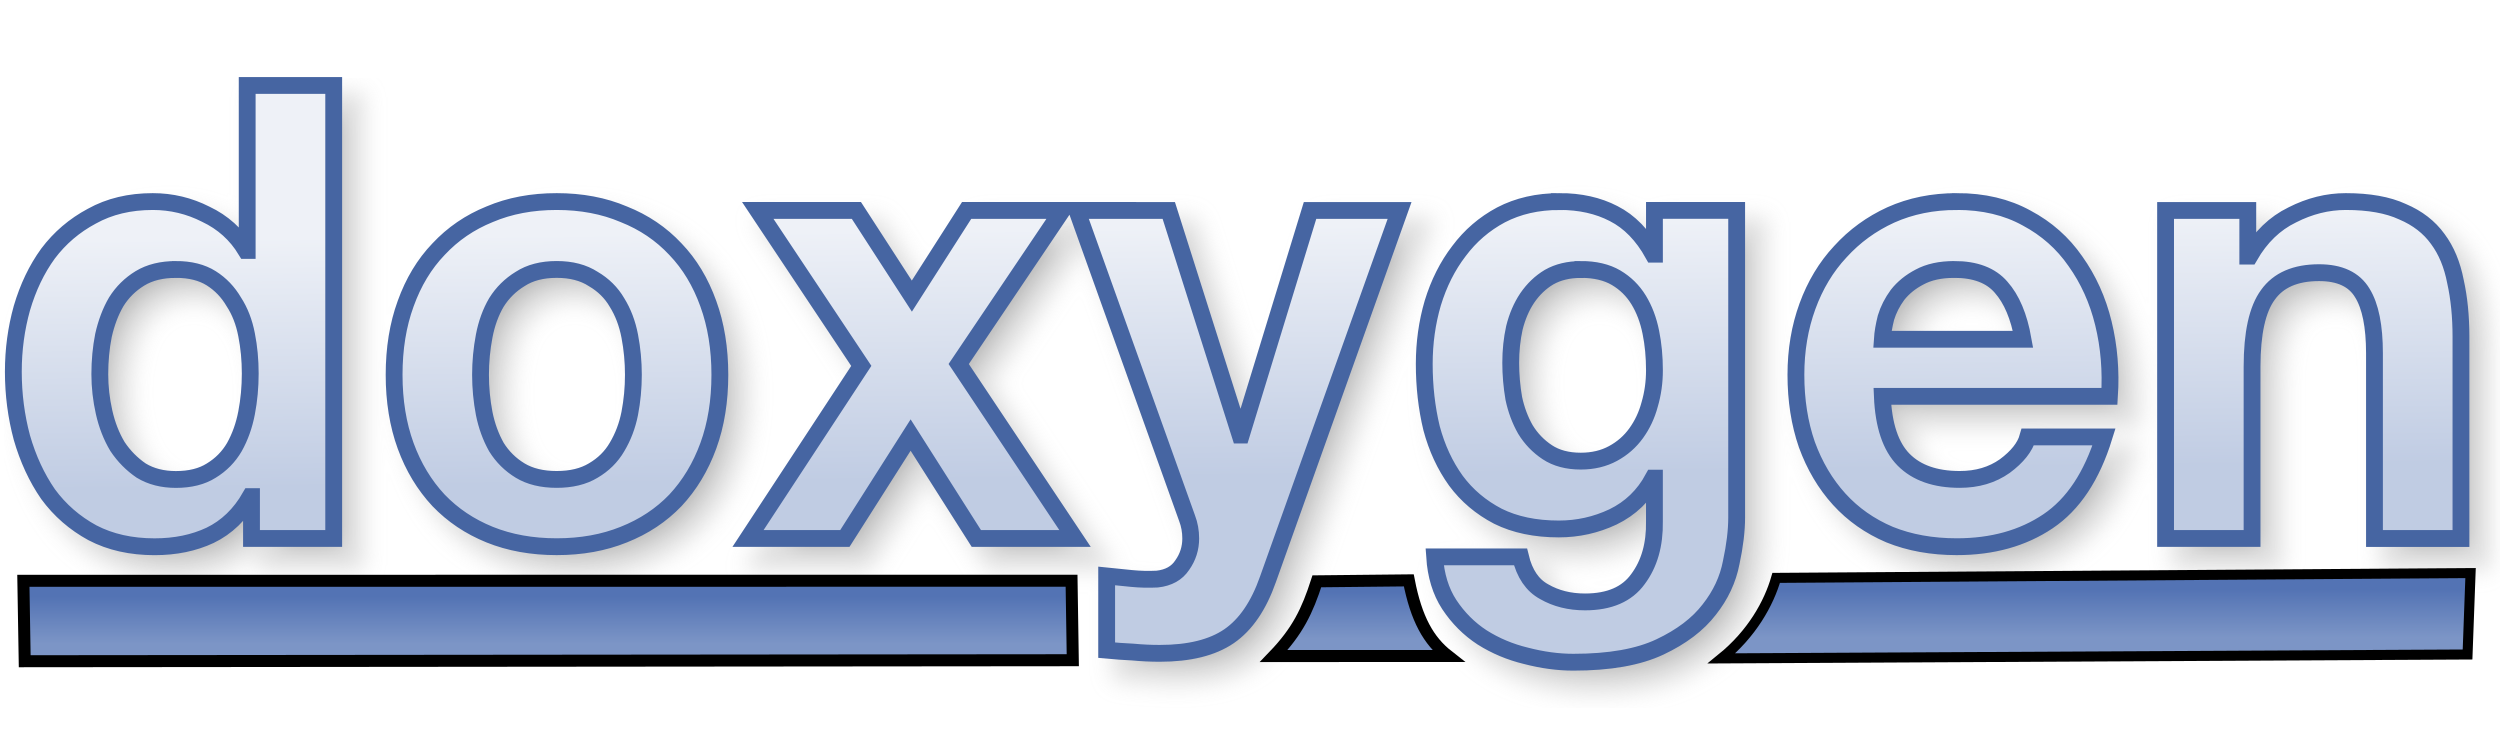
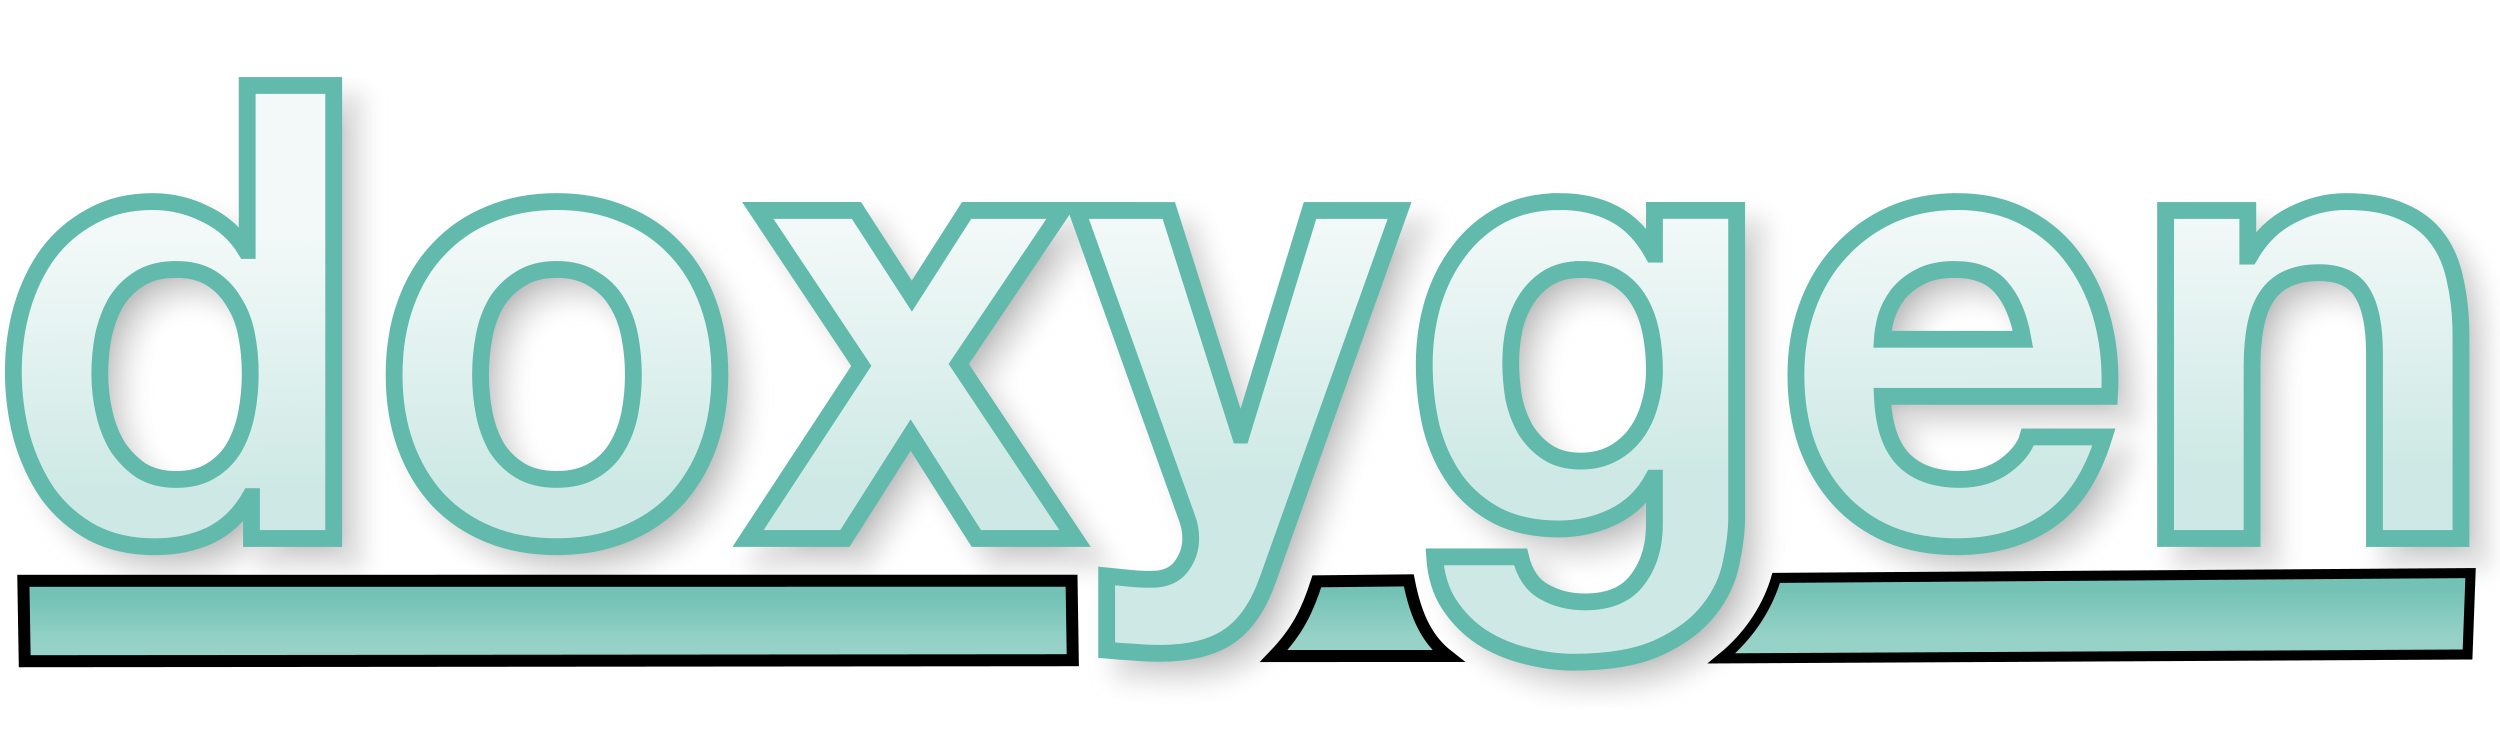
<svg xmlns="http://www.w3.org/2000/svg" xmlns:xlink="http://www.w3.org/1999/xlink" version="1.1" viewBox="0 0 104 31">
  <defs>
    <linearGradient id="a">
-       <stop stop-color="#5373B4" offset="0" />
-       <stop stop-color="#7C95C6" offset="1" />
+       <stop stop-color="#74C2B5" offset="0" />
+       <stop stop-color="#97D2C8" offset="1" />
    </linearGradient>
    <linearGradient id="d" x1="31.474" x2="31.474" y1="24.821" y2="26.773" gradientUnits="userSpaceOnUse" xlink:href="#a" />
    <linearGradient id="c" x1="31.474" x2="31.474" y1="24.821" y2="26.773" gradientTransform="matrix(.6816 0 0 1.0248 72.391 -.91809)" gradientUnits="userSpaceOnUse" xlink:href="#a" />
    <linearGradient id="b" x1="56.295" x2="56.295" y1="24.622" y2="26.574" gradientUnits="userSpaceOnUse" xlink:href="#a" />
    <linearGradient id="e" x1="49.067" x2="48.956" y1="19.719" y2="9.523" gradientTransform="matrix(.97968 0 0 1.0207 -.25579 -.25579)" gradientUnits="userSpaceOnUse">
-       <stop stop-color="#C0CCE3" offset="0" />
-       <stop stop-color="#EEF1F7" offset="1" />
+       <stop stop-color="#CEE9E5" offset="0" />
+       <stop stop-color="#F2F9F8" offset="1" />
    </linearGradient>
    <filter id="f" x="-.011" y="-.045" width="1.021" height="1.091" color-interpolation-filters="sRGB">
      <feGaussianBlur stdDeviation="0.453" />
    </filter>
  </defs>
  <g>
    <path transform="translate(-2.5759 -27.848)" d="m13.609 32.203v6.863h-0.051c-0.405-0.669-0.963-1.171-1.672-1.506-0.692-0.352-1.428-0.527-2.205-0.527-0.963 0-1.807 0.203-2.533 0.607-0.726 0.387-1.334 0.906-1.824 1.557-0.473 0.651-0.835 1.409-1.088 2.272-0.236 0.845-0.355 1.724-0.355 2.639 0 0.95 0.119 1.864 0.355 2.744 0.253 0.88 0.615 1.663 1.088 2.35 0.49 0.669 1.107 1.207 1.85 1.611 0.743 0.387 1.604 0.58 2.584 0.58 0.861 0 1.631-0.158 2.307-0.475 0.692-0.334 1.25-0.872 1.672-1.611h0.051v1.742h3.42v-18.846zm12.875 4.83c-1.03 0-1.96 0.175-2.787 0.527-0.828 0.334-1.536 0.82-2.127 1.453-0.591 0.616-1.048 1.372-1.369 2.269-0.321 0.88-0.48 1.866-0.48 2.957s0.16 2.075 0.48 2.955c0.321 0.88 0.778 1.636 1.369 2.269 0.591 0.616 1.299 1.091 2.127 1.426 0.828 0.334 1.757 0.502 2.787 0.502 1.03 0 1.96-0.168 2.787-0.502 0.844-0.334 1.561-0.81 2.152-1.426 0.591-0.633 1.048-1.39 1.369-2.269 0.321-0.88 0.48-1.864 0.48-2.955s-0.16-2.077-0.48-2.957c-0.321-0.897-0.778-1.654-1.369-2.269-0.591-0.633-1.308-1.119-2.152-1.453-0.828-0.352-1.757-0.527-2.787-0.527zm41.715 0c-0.912 0-1.722 0.185-2.432 0.555-0.692 0.37-1.275 0.87-1.748 1.504-0.473 0.616-0.837 1.337-1.09 2.164-0.236 0.809-0.354 1.655-0.354 2.535 0 0.933 0.1 1.821 0.303 2.666 0.22 0.827 0.558 1.556 1.014 2.189 0.456 0.616 1.039 1.109 1.748 1.478 0.709 0.352 1.554 0.529 2.533 0.529 0.794 0 1.545-0.168 2.254-0.502 0.726-0.352 1.283-0.89 1.672-1.611h0.051v1.795c0.017 0.968-0.211 1.769-0.684 2.402-0.456 0.633-1.19 0.951-2.203 0.951-0.642 0-1.208-0.142-1.697-0.424-0.49-0.264-0.819-0.747-0.988-1.451h-3.572c0.051 0.774 0.253 1.435 0.607 1.98 0.372 0.563 0.829 1.019 1.369 1.371 0.557 0.352 1.166 0.607 1.824 0.766 0.676 0.176 1.333 0.266 1.975 0.266 1.503 0 2.703-0.212 3.598-0.635 0.895-0.422 1.58-0.941 2.053-1.557 0.473-0.598 0.777-1.249 0.912-1.953 0.152-0.704 0.227-1.329 0.227-1.875v-12.775h-3.42v1.822h-0.051c-0.439-0.792-0.988-1.355-1.647-1.69-0.642-0.334-1.393-0.502-2.254-0.502zm16.523 0c-0.996 0-1.909 0.185-2.736 0.555-0.811 0.37-1.512 0.88-2.103 1.531-0.591 0.633-1.046 1.39-1.367 2.269s-0.48 1.831-0.48 2.852c0 1.056 0.151 2.022 0.455 2.902 0.321 0.88 0.768 1.636 1.342 2.269 0.574 0.633 1.276 1.127 2.103 1.478 0.828 0.334 1.757 0.502 2.787 0.502 1.486 0 2.752-0.353 3.799-1.057 1.047-0.704 1.825-1.873 2.332-3.51h-3.168c-0.118 0.422-0.439 0.828-0.963 1.215-0.524 0.37-1.147 0.553-1.873 0.553-1.013 0-1.792-0.273-2.332-0.818-0.54-0.545-0.836-1.425-0.887-2.639h9.449c0.068-1.056-0.016-2.067-0.252-3.035-0.236-0.968-0.626-1.829-1.166-2.586-0.524-0.757-1.2-1.355-2.027-1.795-0.828-0.458-1.797-0.688-2.912-0.688zm16.189 0c-0.76 0-1.502 0.185-2.228 0.555-0.726 0.352-1.317 0.923-1.773 1.715h-0.076v-1.9h-3.42v13.646h3.598v-7.152c0-1.39 0.219-2.384 0.658-2.982 0.439-0.616 1.149-0.924 2.129-0.924 0.861 0 1.461 0.281 1.799 0.844 0.338 0.545 0.506 1.382 0.506 2.508v7.707h3.598v-8.393c0-0.845-0.076-1.611-0.229-2.297-0.135-0.704-0.38-1.292-0.734-1.768-0.355-0.493-0.844-0.873-1.469-1.137-0.608-0.282-1.395-0.422-2.357-0.422zm-66.063 0.369 4.307 6.467-4.713 7.18h4.029l2.736-4.303 2.734 4.303h4.106l-4.84-7.258 4.307-6.389h-3.977l-2.279 3.564-2.307-3.564zm13.275 0 4.584 12.803c0.101 0.264 0.152 0.545 0.152 0.844 0 0.405-0.117 0.775-0.354 1.109-0.22 0.334-0.566 0.527-1.039 0.58-0.355 0.018-0.71 0.01-1.065-0.025-0.355-0.035-0.701-0.07-1.039-0.105v3.088c0.372 0.035 0.735 0.061 1.09 0.078 0.372 0.035 0.744 0.053 1.115 0.053 1.233 0 2.194-0.238 2.887-0.713 0.692-0.475 1.233-1.266 1.621-2.375l5.473-15.336h-3.725l-2.861 9.344h-0.051l-2.965-9.344zm-37.48 2.455c0.591 0 1.082 0.123 1.471 0.369 0.388 0.246 0.699 0.572 0.936 0.977 0.253 0.387 0.432 0.845 0.533 1.373 0.101 0.51 0.152 1.048 0.152 1.611 0 0.563-0.051 1.107-0.152 1.635-0.101 0.528-0.271 1.004-0.508 1.426-0.236 0.405-0.556 0.73-0.961 0.977-0.388 0.246-0.88 0.369-1.471 0.369-0.557 0-1.038-0.123-1.443-0.369-0.388-0.264-0.718-0.597-0.988-1.002-0.253-0.422-0.438-0.898-0.557-1.426s-0.178-1.056-0.178-1.584c-1e-7 -0.563 0.051-1.099 0.152-1.609 0.118-0.528 0.295-0.996 0.531-1.4 0.253-0.405 0.583-0.73 0.988-0.977 0.405-0.246 0.903-0.369 1.494-0.369zm15.84 0c0.608 0 1.114 0.133 1.52 0.396 0.422 0.246 0.752 0.572 0.988 0.977 0.253 0.405 0.43 0.871 0.531 1.398 0.101 0.528 0.152 1.066 0.152 1.611 0 0.545-0.051 1.081-0.152 1.609-0.101 0.51-0.278 0.976-0.531 1.398-0.236 0.405-0.566 0.73-0.988 0.977-0.405 0.246-0.912 0.369-1.52 0.369-0.608 0-1.114-0.123-1.52-0.369s-0.735-0.572-0.988-0.977c-0.236-0.422-0.406-0.888-0.508-1.398-0.101-0.528-0.152-1.064-0.152-1.609 0-0.545 0.051-1.083 0.152-1.611 0.101-0.528 0.271-0.994 0.508-1.398 0.253-0.405 0.583-0.73 0.988-0.977 0.405-0.264 0.912-0.396 1.52-0.396zm42.602 0c0.591 0 1.08 0.115 1.469 0.344 0.388 0.229 0.701 0.537 0.938 0.924 0.236 0.387 0.406 0.835 0.508 1.346 0.101 0.493 0.15 1.021 0.15 1.584 0 0.493-0.066 0.968-0.201 1.426-0.118 0.44-0.305 0.836-0.559 1.188-0.253 0.352-0.574 0.633-0.963 0.844-0.388 0.211-0.835 0.318-1.342 0.318-0.557 0-1.021-0.125-1.393-0.371-0.372-0.246-0.676-0.562-0.912-0.949-0.22-0.387-0.381-0.818-0.482-1.293-0.084-0.493-0.127-0.986-0.127-1.478 0-0.51 0.051-0.994 0.152-1.451 0.118-0.475 0.297-0.89 0.533-1.242 0.253-0.37 0.557-0.66 0.912-0.871 0.372-0.211 0.81-0.316 1.316-0.316zm15.535 0c0.878 0 1.529 0.248 1.951 0.74 0.439 0.493 0.743 1.214 0.912 2.164h-5.854c0.017-0.264 0.068-0.564 0.152-0.898 0.101-0.334 0.263-0.65 0.482-0.949 0.236-0.299 0.541-0.547 0.912-0.74 0.388-0.211 0.869-0.316 1.443-0.316z" filter="url(#f)" opacity=".3" stroke="#969696" xlink:href="#path141" />
    <path d="m0.972 24.161 43.605-0.002 0.051 3.306-43.6 0.042z" fill="url(#d)" stroke="#000" stroke-width=".5" />
-     <path d="m10.283 3.555v6.863h-0.051c-0.405-0.669-0.963-1.171-1.672-1.506-0.692-0.352-1.428-0.527-2.205-0.527-0.963 0-1.807 0.203-2.533 0.607-0.726 0.387-1.334 0.906-1.824 1.557-0.473 0.651-0.835 1.409-1.088 2.272-0.236 0.845-0.355 1.724-0.355 2.639 0 0.95 0.119 1.864 0.355 2.744 0.253 0.88 0.615 1.663 1.088 2.35 0.49 0.669 1.107 1.207 1.85 1.611 0.743 0.387 1.604 0.58 2.584 0.58 0.861 0 1.631-0.158 2.307-0.475 0.692-0.334 1.25-0.872 1.672-1.611h0.051v1.742h3.42v-18.846zm12.875 4.83c-1.03 0-1.96 0.175-2.787 0.527-0.828 0.334-1.536 0.82-2.127 1.453-0.591 0.616-1.048 1.372-1.369 2.269-0.321 0.88-0.48 1.866-0.48 2.957s0.16 2.075 0.48 2.955c0.321 0.88 0.778 1.636 1.369 2.269 0.591 0.616 1.299 1.091 2.127 1.426 0.828 0.334 1.757 0.502 2.787 0.502 1.03 0 1.96-0.168 2.787-0.502 0.844-0.334 1.561-0.81 2.152-1.426 0.591-0.633 1.048-1.39 1.369-2.269 0.321-0.88 0.48-1.864 0.48-2.955s-0.16-2.077-0.48-2.957c-0.321-0.897-0.778-1.654-1.369-2.269-0.591-0.633-1.308-1.119-2.152-1.453-0.828-0.352-1.757-0.527-2.787-0.527zm41.715 0c-0.912 0-1.722 0.185-2.432 0.555-0.692 0.37-1.275 0.87-1.748 1.504-0.473 0.616-0.837 1.337-1.09 2.164-0.236 0.809-0.354 1.655-0.354 2.535 0 0.933 0.1 1.821 0.303 2.666 0.22 0.827 0.558 1.556 1.014 2.189 0.456 0.616 1.039 1.109 1.748 1.478 0.709 0.352 1.554 0.529 2.533 0.529 0.794 0 1.545-0.168 2.254-0.502 0.726-0.352 1.283-0.89 1.672-1.611h0.051v1.795c0.017 0.968-0.211 1.769-0.684 2.402-0.456 0.633-1.19 0.951-2.203 0.951-0.642 0-1.208-0.142-1.697-0.424-0.49-0.264-0.819-0.747-0.988-1.451h-3.572c0.051 0.774 0.253 1.435 0.607 1.98 0.372 0.563 0.829 1.019 1.369 1.371 0.557 0.352 1.166 0.607 1.824 0.766 0.676 0.176 1.333 0.266 1.975 0.266 1.503 0 2.703-0.212 3.598-0.635 0.895-0.422 1.58-0.941 2.053-1.557 0.473-0.598 0.777-1.249 0.912-1.953 0.152-0.704 0.227-1.329 0.227-1.875v-12.775h-3.42v1.822h-0.051c-0.439-0.792-0.988-1.355-1.647-1.69-0.642-0.334-1.393-0.502-2.254-0.502zm16.523 0c-0.996 0-1.909 0.185-2.736 0.555-0.811 0.37-1.512 0.88-2.103 1.531-0.591 0.633-1.046 1.39-1.367 2.269s-0.48 1.831-0.48 2.852c0 1.056 0.151 2.022 0.455 2.902 0.321 0.88 0.768 1.636 1.342 2.269 0.574 0.633 1.276 1.127 2.103 1.478 0.828 0.334 1.757 0.502 2.787 0.502 1.486 0 2.752-0.353 3.799-1.057 1.047-0.704 1.825-1.873 2.332-3.51h-3.168c-0.118 0.422-0.439 0.828-0.963 1.215-0.524 0.37-1.147 0.553-1.873 0.553-1.013 0-1.792-0.273-2.332-0.818-0.54-0.545-0.836-1.425-0.887-2.639h9.449c0.068-1.056-0.016-2.067-0.252-3.035-0.236-0.968-0.626-1.829-1.166-2.586-0.524-0.757-1.2-1.355-2.027-1.795-0.828-0.458-1.797-0.688-2.912-0.688zm16.189 0c-0.76 0-1.502 0.185-2.228 0.555-0.726 0.352-1.317 0.923-1.773 1.715h-0.076v-1.9h-3.42v13.646h3.598v-7.152c0-1.39 0.219-2.384 0.658-2.982 0.439-0.616 1.149-0.924 2.129-0.924 0.861 0 1.461 0.281 1.799 0.844 0.338 0.545 0.506 1.382 0.506 2.508v7.707h3.598v-8.393c0-0.845-0.076-1.611-0.229-2.297-0.135-0.704-0.38-1.292-0.734-1.768-0.355-0.493-0.844-0.873-1.469-1.137-0.608-0.282-1.395-0.422-2.357-0.422zm-66.062 0.369 4.307 6.467-4.713 7.18h4.029l2.736-4.303 2.734 4.303h4.106l-4.84-7.258 4.307-6.389h-3.977l-2.279 3.564-2.307-3.564zm13.275 0 4.584 12.803c0.101 0.264 0.152 0.545 0.152 0.844 0 0.405-0.117 0.775-0.354 1.109-0.22 0.334-0.566 0.527-1.039 0.58-0.355 0.018-0.71 0.01-1.065-0.025-0.355-0.035-0.701-0.07-1.039-0.105v3.088c0.372 0.035 0.735 0.061 1.09 0.078 0.372 0.035 0.744 0.053 1.115 0.053 1.233 0 2.194-0.238 2.887-0.713 0.692-0.475 1.233-1.266 1.621-2.375l5.473-15.336h-3.725l-2.861 9.344h-0.051l-2.965-9.344zm-37.48 2.455c0.591 0 1.082 0.123 1.471 0.369s0.699 0.572 0.936 0.977c0.253 0.387 0.432 0.845 0.533 1.373 0.101 0.51 0.152 1.048 0.152 1.611 0 0.563-0.051 1.107-0.152 1.635-0.101 0.528-0.271 1.004-0.508 1.426-0.236 0.405-0.556 0.73-0.961 0.977-0.388 0.246-0.88 0.369-1.471 0.369-0.557 0-1.038-0.123-1.443-0.369-0.388-0.264-0.718-0.597-0.988-1.002-0.253-0.422-0.438-0.898-0.557-1.426s-0.178-1.056-0.178-1.584c-1e-7 -0.563 0.051-1.099 0.152-1.609 0.118-0.528 0.295-0.996 0.531-1.4 0.253-0.405 0.583-0.73 0.988-0.977 0.405-0.246 0.903-0.369 1.494-0.369zm15.84 0c0.608 0 1.114 0.133 1.52 0.396 0.422 0.246 0.752 0.572 0.988 0.977 0.253 0.405 0.43 0.871 0.531 1.398 0.101 0.528 0.152 1.066 0.152 1.611 0 0.545-0.051 1.081-0.152 1.609-0.101 0.51-0.278 0.976-0.531 1.398-0.236 0.405-0.566 0.73-0.988 0.977-0.405 0.246-0.912 0.369-1.52 0.369-0.608 0-1.114-0.123-1.52-0.369s-0.735-0.572-0.988-0.977c-0.236-0.422-0.406-0.888-0.508-1.398-0.101-0.528-0.152-1.064-0.152-1.609 0-0.545 0.051-1.083 0.152-1.611 0.101-0.528 0.271-0.994 0.508-1.398 0.253-0.405 0.583-0.73 0.988-0.977 0.405-0.264 0.912-0.396 1.52-0.396zm42.602 0c0.591 0 1.08 0.115 1.469 0.344 0.388 0.229 0.701 0.537 0.938 0.924 0.236 0.387 0.406 0.835 0.508 1.346 0.101 0.493 0.15 1.021 0.15 1.584 0 0.493-0.066 0.968-0.201 1.426-0.118 0.44-0.305 0.836-0.559 1.188-0.253 0.352-0.574 0.633-0.963 0.844-0.388 0.211-0.835 0.318-1.342 0.318-0.557 0-1.021-0.125-1.393-0.371-0.372-0.246-0.676-0.562-0.912-0.949-0.22-0.387-0.381-0.818-0.482-1.293-0.084-0.493-0.127-0.986-0.127-1.478 0-0.51 0.051-0.994 0.152-1.451 0.118-0.475 0.297-0.89 0.533-1.242 0.253-0.37 0.557-0.66 0.912-0.871 0.372-0.211 0.81-0.316 1.316-0.316zm15.535 0c0.878 0 1.529 0.248 1.951 0.74 0.439 0.493 0.743 1.214 0.912 2.164h-5.854c0.017-0.264 0.068-0.564 0.152-0.898 0.101-0.334 0.263-0.65 0.482-0.949 0.236-0.299 0.541-0.547 0.912-0.74 0.388-0.211 0.869-0.316 1.443-0.316z" fill="url(#e)" stroke="#4665A2" stroke-width=".7" />
+     <path d="m10.283 3.555v6.863h-0.051c-0.405-0.669-0.963-1.171-1.672-1.506-0.692-0.352-1.428-0.527-2.205-0.527-0.963 0-1.807 0.203-2.533 0.607-0.726 0.387-1.334 0.906-1.824 1.557-0.473 0.651-0.835 1.409-1.088 2.272-0.236 0.845-0.355 1.724-0.355 2.639 0 0.95 0.119 1.864 0.355 2.744 0.253 0.88 0.615 1.663 1.088 2.35 0.49 0.669 1.107 1.207 1.85 1.611 0.743 0.387 1.604 0.58 2.584 0.58 0.861 0 1.631-0.158 2.307-0.475 0.692-0.334 1.25-0.872 1.672-1.611h0.051v1.742h3.42v-18.846zm12.875 4.83c-1.03 0-1.96 0.175-2.787 0.527-0.828 0.334-1.536 0.82-2.127 1.453-0.591 0.616-1.048 1.372-1.369 2.269-0.321 0.88-0.48 1.866-0.48 2.957s0.16 2.075 0.48 2.955c0.321 0.88 0.778 1.636 1.369 2.269 0.591 0.616 1.299 1.091 2.127 1.426 0.828 0.334 1.757 0.502 2.787 0.502 1.03 0 1.96-0.168 2.787-0.502 0.844-0.334 1.561-0.81 2.152-1.426 0.591-0.633 1.048-1.39 1.369-2.269 0.321-0.88 0.48-1.864 0.48-2.955s-0.16-2.077-0.48-2.957c-0.321-0.897-0.778-1.654-1.369-2.269-0.591-0.633-1.308-1.119-2.152-1.453-0.828-0.352-1.757-0.527-2.787-0.527zm41.715 0c-0.912 0-1.722 0.185-2.432 0.555-0.692 0.37-1.275 0.87-1.748 1.504-0.473 0.616-0.837 1.337-1.09 2.164-0.236 0.809-0.354 1.655-0.354 2.535 0 0.933 0.1 1.821 0.303 2.666 0.22 0.827 0.558 1.556 1.014 2.189 0.456 0.616 1.039 1.109 1.748 1.478 0.709 0.352 1.554 0.529 2.533 0.529 0.794 0 1.545-0.168 2.254-0.502 0.726-0.352 1.283-0.89 1.672-1.611h0.051v1.795c0.017 0.968-0.211 1.769-0.684 2.402-0.456 0.633-1.19 0.951-2.203 0.951-0.642 0-1.208-0.142-1.697-0.424-0.49-0.264-0.819-0.747-0.988-1.451h-3.572c0.051 0.774 0.253 1.435 0.607 1.98 0.372 0.563 0.829 1.019 1.369 1.371 0.557 0.352 1.166 0.607 1.824 0.766 0.676 0.176 1.333 0.266 1.975 0.266 1.503 0 2.703-0.212 3.598-0.635 0.895-0.422 1.58-0.941 2.053-1.557 0.473-0.598 0.777-1.249 0.912-1.953 0.152-0.704 0.227-1.329 0.227-1.875v-12.775h-3.42v1.822h-0.051c-0.439-0.792-0.988-1.355-1.647-1.69-0.642-0.334-1.393-0.502-2.254-0.502zm16.523 0c-0.996 0-1.909 0.185-2.736 0.555-0.811 0.37-1.512 0.88-2.103 1.531-0.591 0.633-1.046 1.39-1.367 2.269s-0.48 1.831-0.48 2.852c0 1.056 0.151 2.022 0.455 2.902 0.321 0.88 0.768 1.636 1.342 2.269 0.574 0.633 1.276 1.127 2.103 1.478 0.828 0.334 1.757 0.502 2.787 0.502 1.486 0 2.752-0.353 3.799-1.057 1.047-0.704 1.825-1.873 2.332-3.51h-3.168c-0.118 0.422-0.439 0.828-0.963 1.215-0.524 0.37-1.147 0.553-1.873 0.553-1.013 0-1.792-0.273-2.332-0.818-0.54-0.545-0.836-1.425-0.887-2.639h9.449c0.068-1.056-0.016-2.067-0.252-3.035-0.236-0.968-0.626-1.829-1.166-2.586-0.524-0.757-1.2-1.355-2.027-1.795-0.828-0.458-1.797-0.688-2.912-0.688zm16.189 0c-0.76 0-1.502 0.185-2.228 0.555-0.726 0.352-1.317 0.923-1.773 1.715h-0.076v-1.9h-3.42v13.646h3.598v-7.152c0-1.39 0.219-2.384 0.658-2.982 0.439-0.616 1.149-0.924 2.129-0.924 0.861 0 1.461 0.281 1.799 0.844 0.338 0.545 0.506 1.382 0.506 2.508v7.707h3.598v-8.393c0-0.845-0.076-1.611-0.229-2.297-0.135-0.704-0.38-1.292-0.734-1.768-0.355-0.493-0.844-0.873-1.469-1.137-0.608-0.282-1.395-0.422-2.357-0.422zm-66.062 0.369 4.307 6.467-4.713 7.18h4.029l2.736-4.303 2.734 4.303h4.106l-4.84-7.258 4.307-6.389h-3.977l-2.279 3.564-2.307-3.564zm13.275 0 4.584 12.803c0.101 0.264 0.152 0.545 0.152 0.844 0 0.405-0.117 0.775-0.354 1.109-0.22 0.334-0.566 0.527-1.039 0.58-0.355 0.018-0.71 0.01-1.065-0.025-0.355-0.035-0.701-0.07-1.039-0.105v3.088c0.372 0.035 0.735 0.061 1.09 0.078 0.372 0.035 0.744 0.053 1.115 0.053 1.233 0 2.194-0.238 2.887-0.713 0.692-0.475 1.233-1.266 1.621-2.375l5.473-15.336h-3.725l-2.861 9.344h-0.051l-2.965-9.344zm-37.48 2.455c0.591 0 1.082 0.123 1.471 0.369s0.699 0.572 0.936 0.977c0.253 0.387 0.432 0.845 0.533 1.373 0.101 0.51 0.152 1.048 0.152 1.611 0 0.563-0.051 1.107-0.152 1.635-0.101 0.528-0.271 1.004-0.508 1.426-0.236 0.405-0.556 0.73-0.961 0.977-0.388 0.246-0.88 0.369-1.471 0.369-0.557 0-1.038-0.123-1.443-0.369-0.388-0.264-0.718-0.597-0.988-1.002-0.253-0.422-0.438-0.898-0.557-1.426s-0.178-1.056-0.178-1.584c-1e-7 -0.563 0.051-1.099 0.152-1.609 0.118-0.528 0.295-0.996 0.531-1.4 0.253-0.405 0.583-0.73 0.988-0.977 0.405-0.246 0.903-0.369 1.494-0.369zm15.84 0c0.608 0 1.114 0.133 1.52 0.396 0.422 0.246 0.752 0.572 0.988 0.977 0.253 0.405 0.43 0.871 0.531 1.398 0.101 0.528 0.152 1.066 0.152 1.611 0 0.545-0.051 1.081-0.152 1.609-0.101 0.51-0.278 0.976-0.531 1.398-0.236 0.405-0.566 0.73-0.988 0.977-0.405 0.246-0.912 0.369-1.52 0.369-0.608 0-1.114-0.123-1.52-0.369s-0.735-0.572-0.988-0.977c-0.236-0.422-0.406-0.888-0.508-1.398-0.101-0.528-0.152-1.064-0.152-1.609 0-0.545 0.051-1.083 0.152-1.611 0.101-0.528 0.271-0.994 0.508-1.398 0.253-0.405 0.583-0.73 0.988-0.977 0.405-0.264 0.912-0.396 1.52-0.396zm42.602 0c0.591 0 1.08 0.115 1.469 0.344 0.388 0.229 0.701 0.537 0.938 0.924 0.236 0.387 0.406 0.835 0.508 1.346 0.101 0.493 0.15 1.021 0.15 1.584 0 0.493-0.066 0.968-0.201 1.426-0.118 0.44-0.305 0.836-0.559 1.188-0.253 0.352-0.574 0.633-0.963 0.844-0.388 0.211-0.835 0.318-1.342 0.318-0.557 0-1.021-0.125-1.393-0.371-0.372-0.246-0.676-0.562-0.912-0.949-0.22-0.387-0.381-0.818-0.482-1.293-0.084-0.493-0.127-0.986-0.127-1.478 0-0.51 0.051-0.994 0.152-1.451 0.118-0.475 0.297-0.89 0.533-1.242 0.253-0.37 0.557-0.66 0.912-0.871 0.372-0.211 0.81-0.316 1.316-0.316zm15.535 0c0.878 0 1.529 0.248 1.951 0.74 0.439 0.493 0.743 1.214 0.912 2.164h-5.854c0.017-0.264 0.068-0.564 0.152-0.898 0.101-0.334 0.263-0.65 0.482-0.949 0.236-0.299 0.541-0.547 0.912-0.74 0.388-0.211 0.869-0.316 1.443-0.316z" fill="url(#e)" stroke="#61BAAB" stroke-width=".7" />
    <path d="m52.988 27.291c0.996-1.036 1.394-1.873 1.793-3.108l3.825-0.04c0.311 1.61 0.824 2.514 1.633 3.147z" fill="url(#b)" stroke="#000" stroke-width=".5" />
    <path d="m73.89 24.04 28.885-0.201-0.125 3.388-31.033 0.162c1.262-1.023 1.966-2.286 2.272-3.349z" fill="url(#c)" stroke="#000" stroke-width=".418" />
  </g>
</svg>
